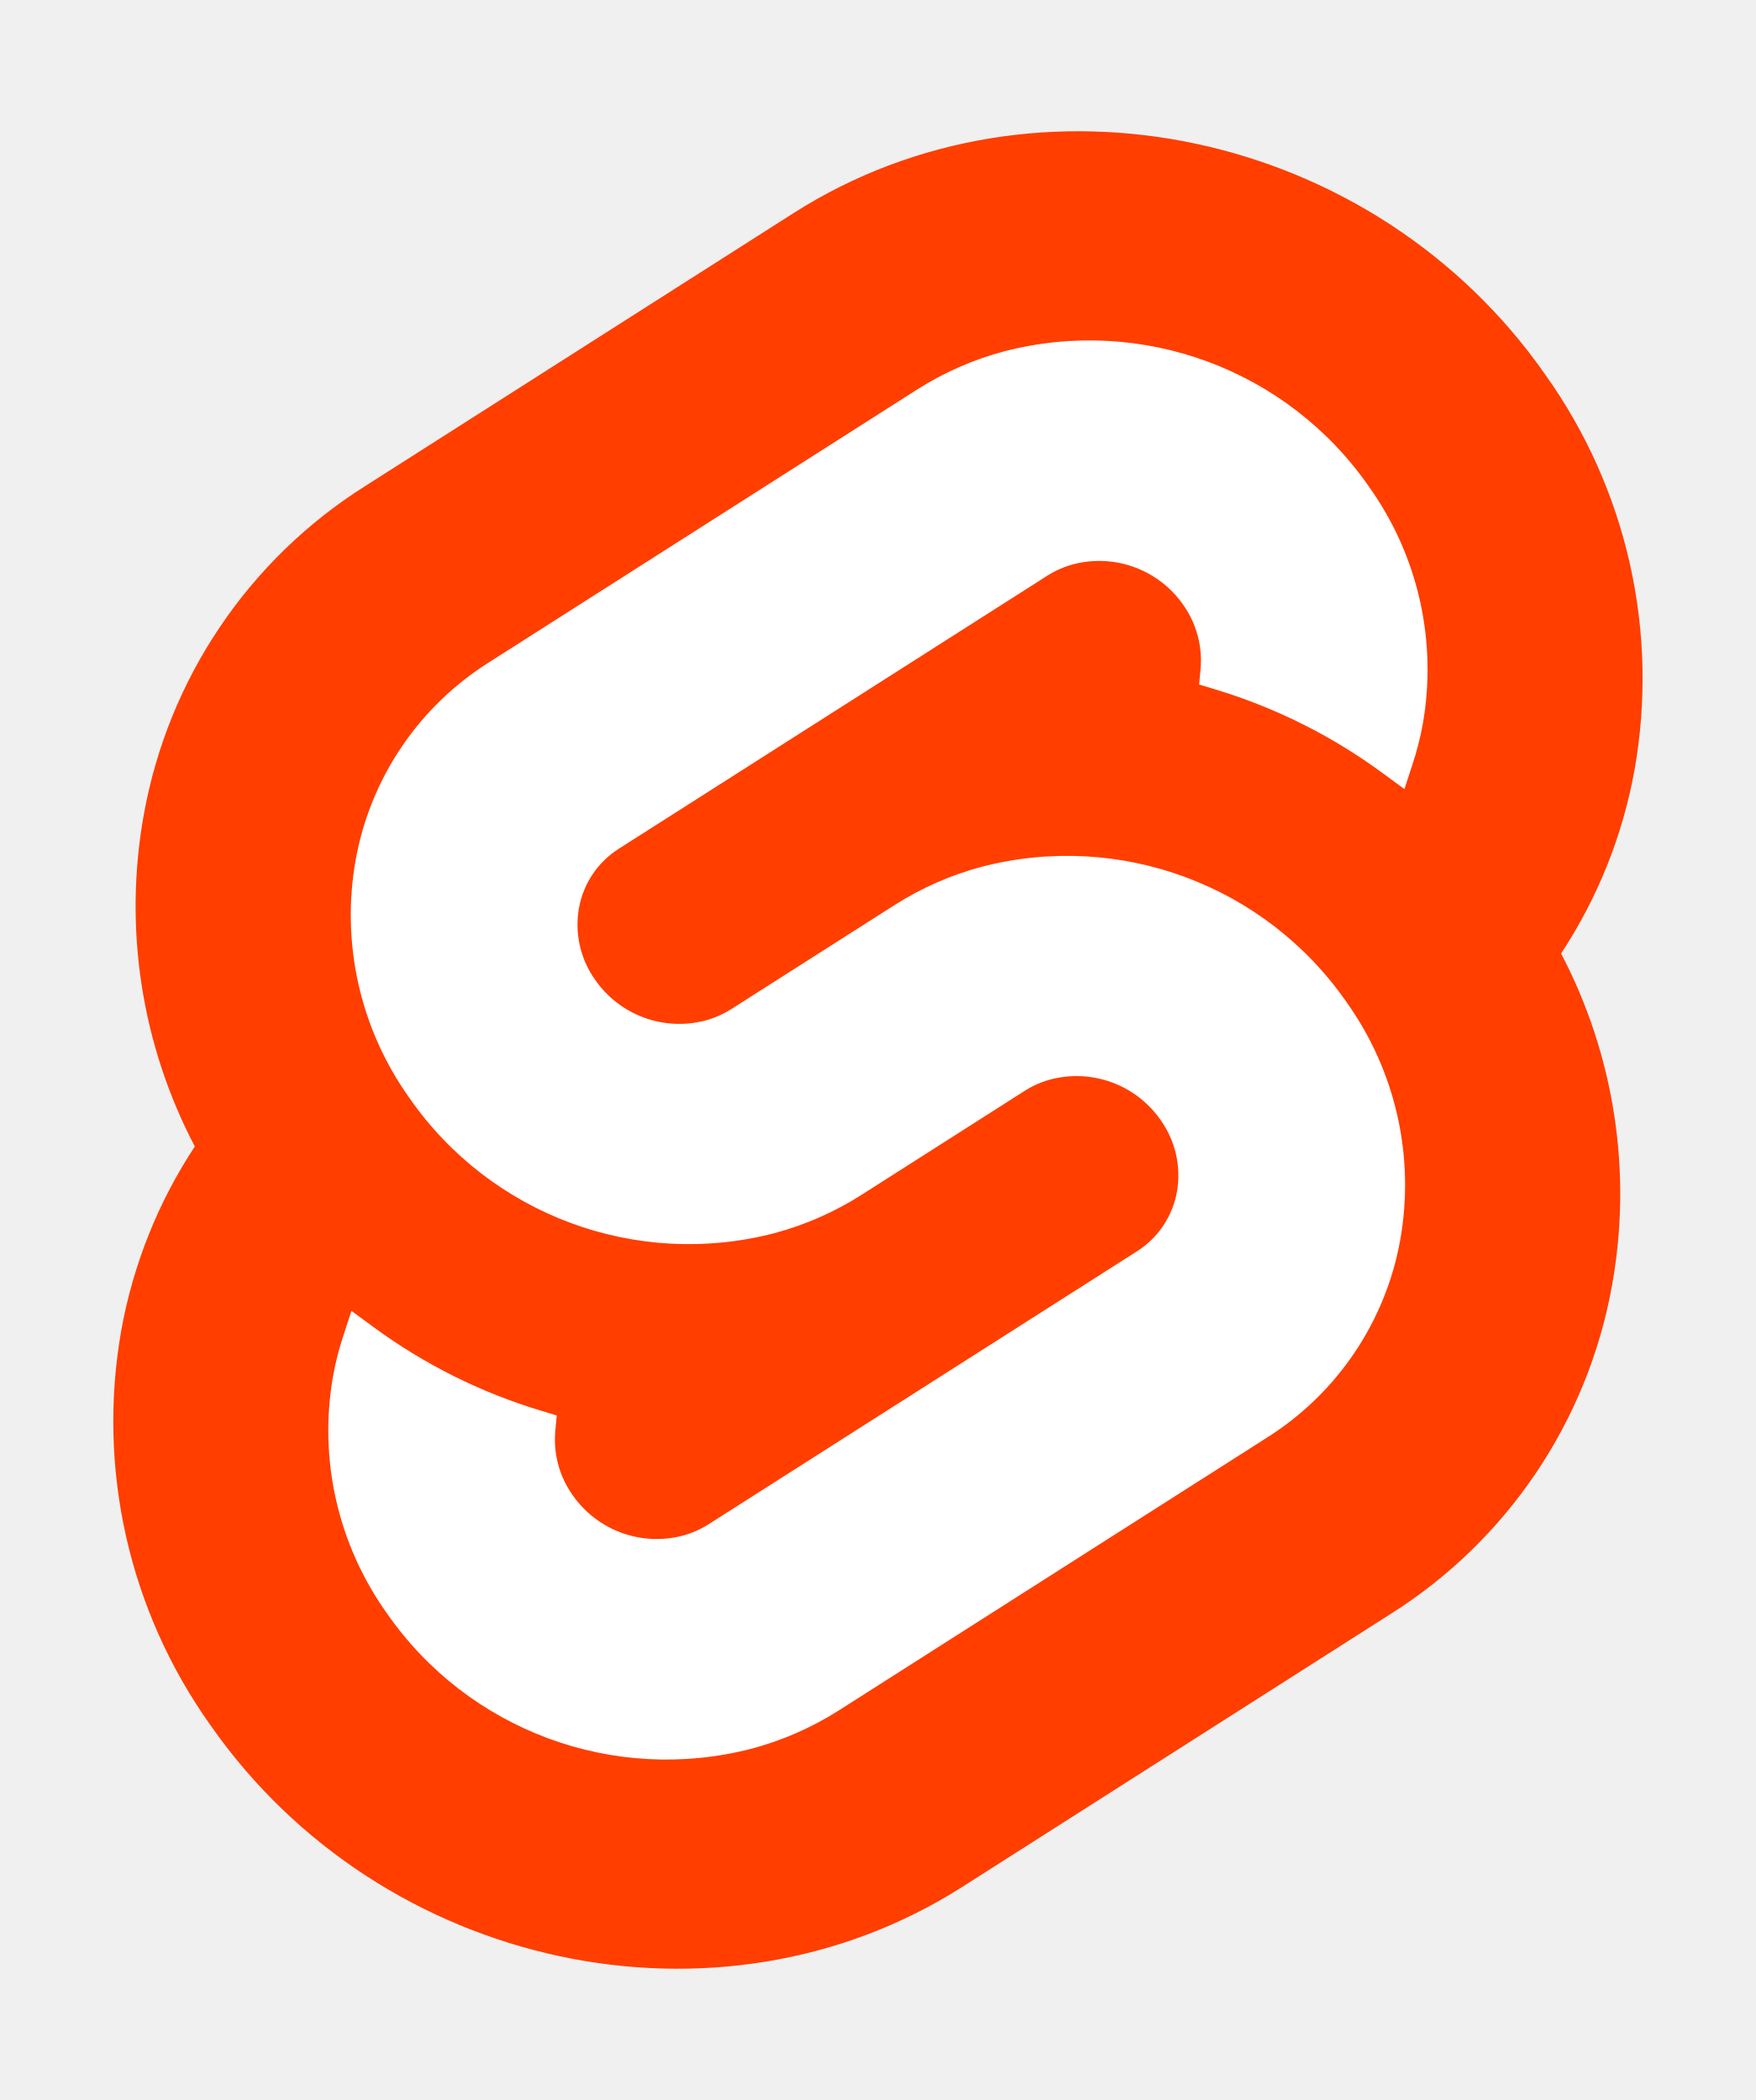
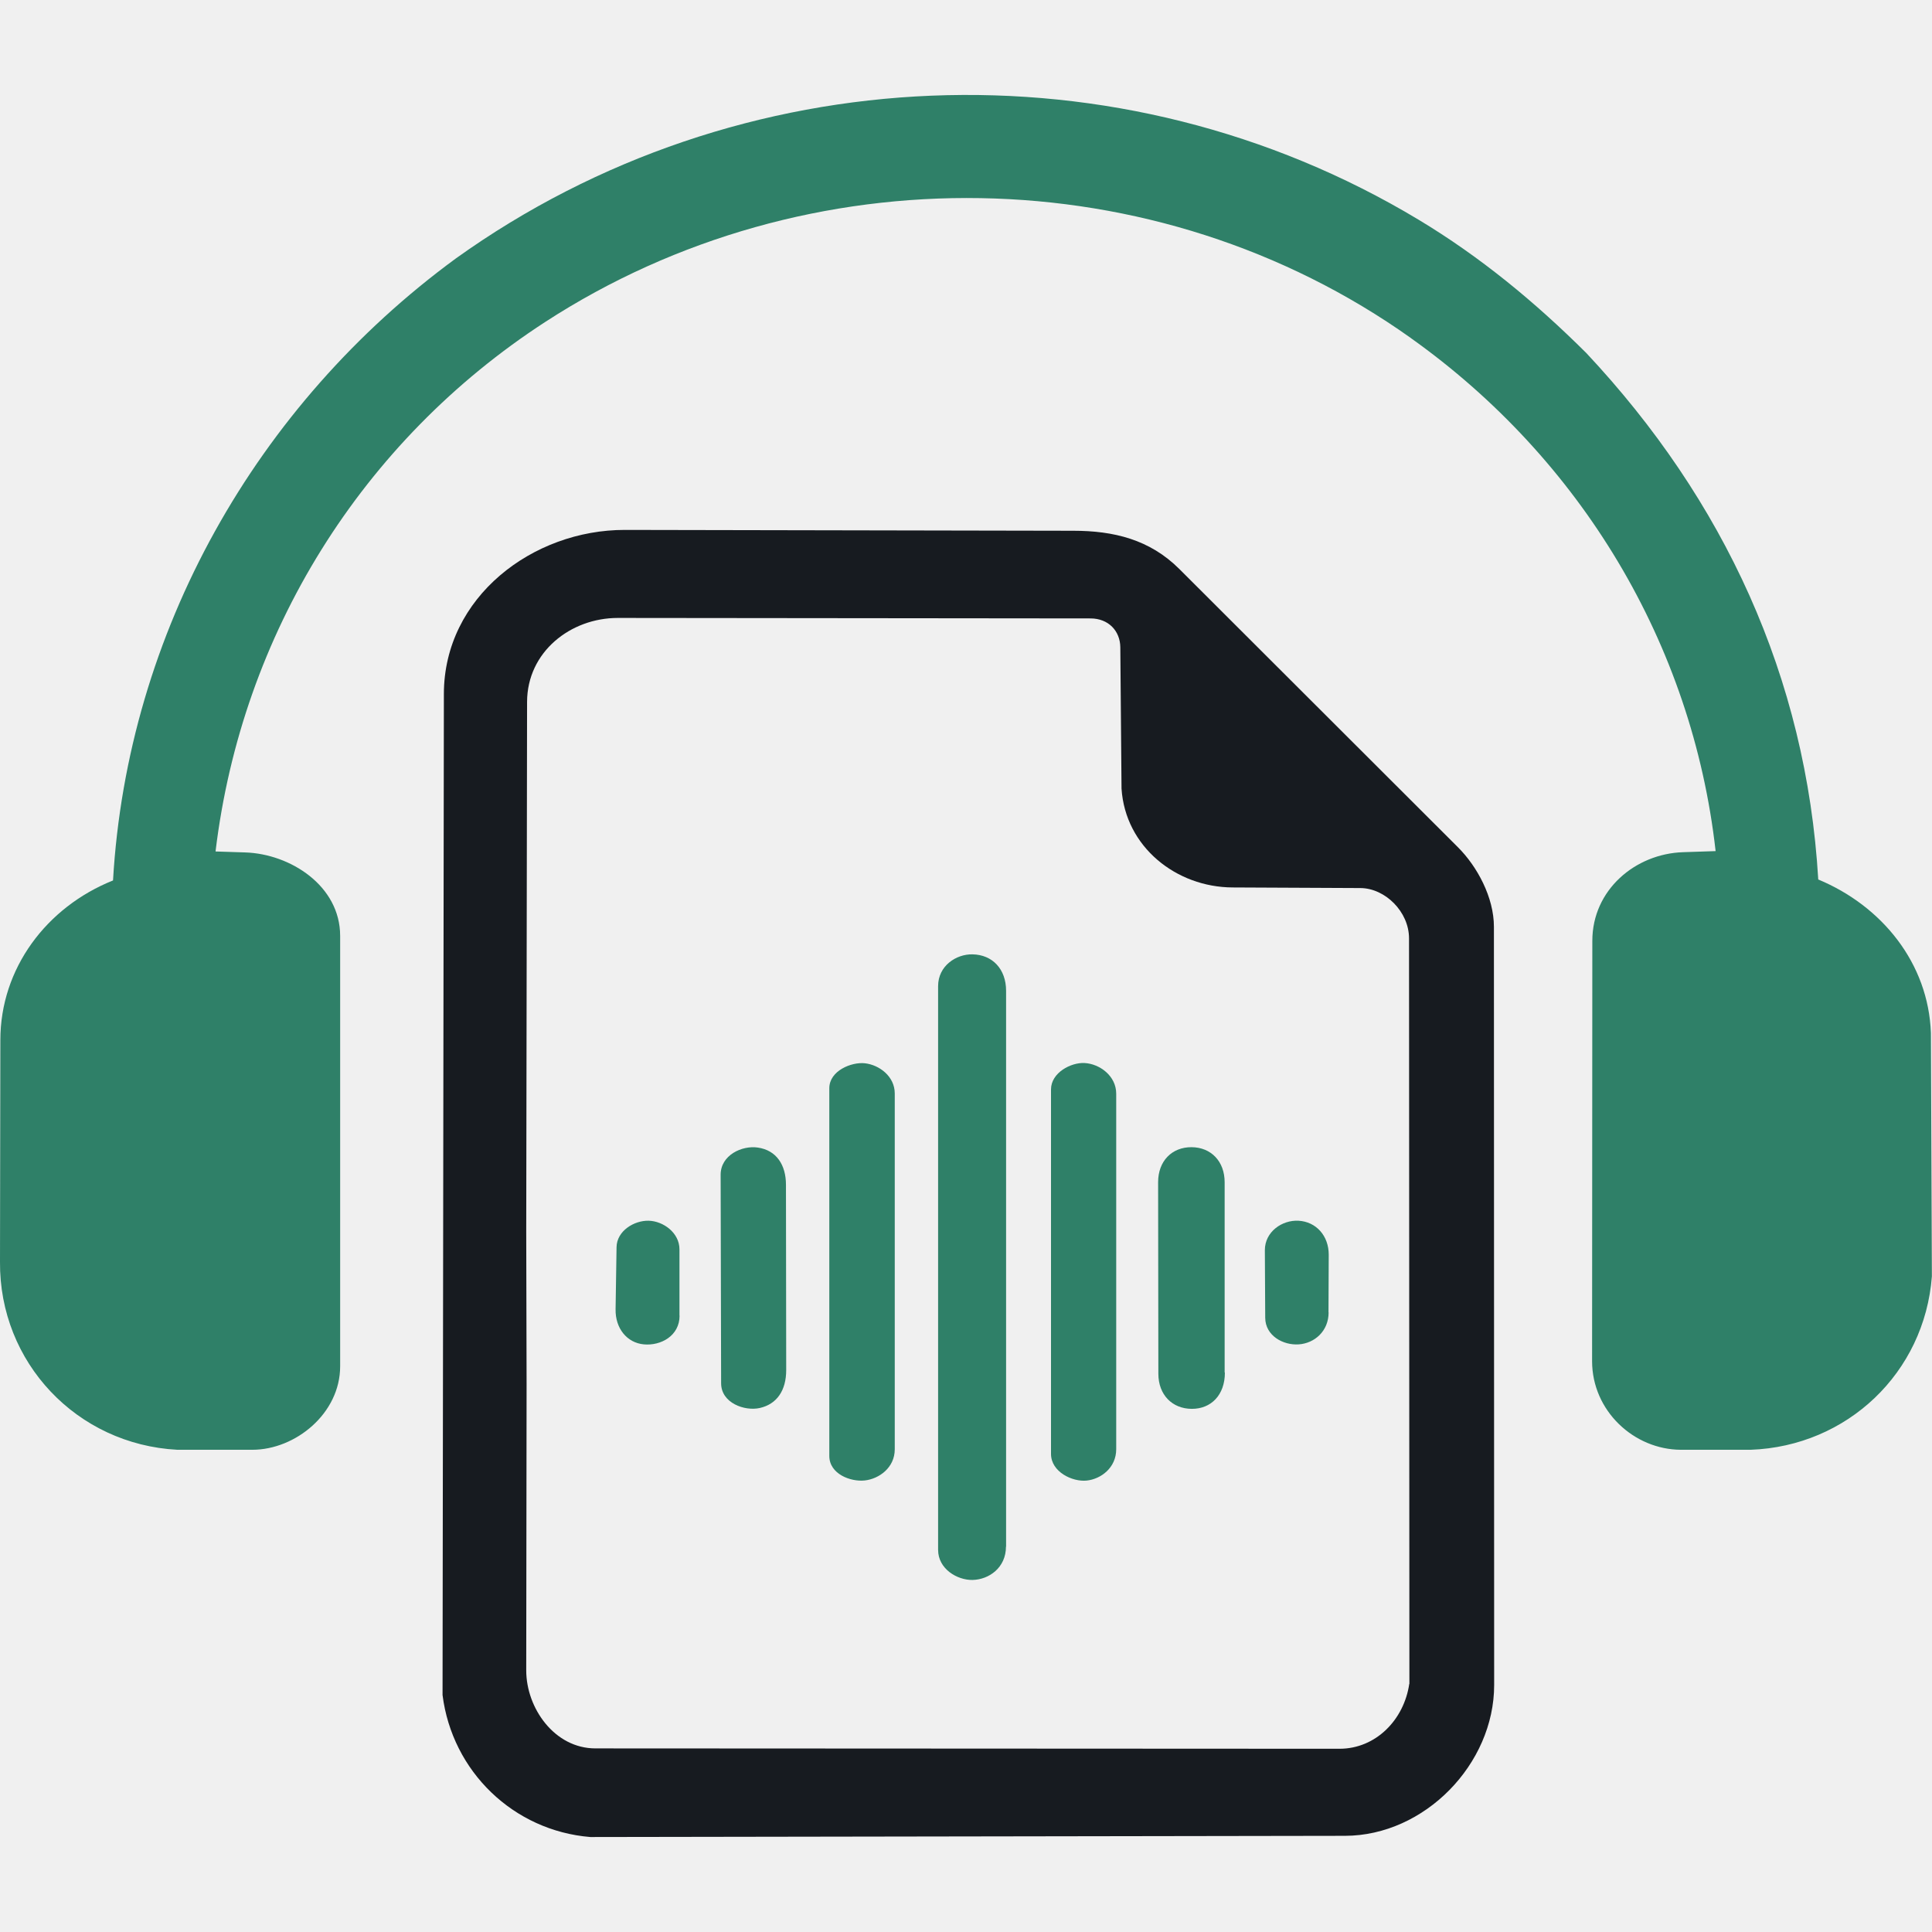
- <svg xmlns="http://www.w3.org/2000/svg" width="107" height="128" viewBox="0 0 107 128">
-   <path d="M94.157 22.819c-10.4-14.885-30.94-19.297-45.792-9.835L22.282 29.608A29.92 29.92 0 0 0 8.764 49.65a31.5 31.5 0 0 0 3.108 20.231 30 30 0 0 0-4.477 11.183 31.9 31.9 0 0 0 5.448 24.116c10.402 14.887 30.942 19.297 45.791 9.835l26.083-16.624A29.92 29.92 0 0 0 98.235 78.35a31.53 31.53 0 0 0-3.105-20.232 30 30 0 0 0 4.474-11.182 31.88 31.88 0 0 0-5.447-24.116" style="fill:#ff3e00" />
-   <path d="M45.817 106.582a20.72 20.72 0 0 1-22.237-8.243 19.17 19.17 0 0 1-3.277-14.503 18 18 0 0 1 .624-2.435l.49-1.498 1.337.981a33.6 33.6 0 0 0 10.203 5.098l.97.294-.09.968a5.85 5.85 0 0 0 1.052 3.878 6.24 6.24 0 0 0 6.695 2.485 5.8 5.8 0 0 0 1.603-.704L69.27 76.28a5.43 5.43 0 0 0 2.45-3.631 5.8 5.8 0 0 0-.987-4.371 6.24 6.24 0 0 0-6.698-2.487 5.7 5.7 0 0 0-1.6.704l-9.953 6.345a19 19 0 0 1-5.296 2.326 20.72 20.72 0 0 1-22.237-8.243 19.17 19.17 0 0 1-3.277-14.502 17.99 17.99 0 0 1 8.13-12.052l26.081-16.623a19 19 0 0 1 5.3-2.329 20.72 20.72 0 0 1 22.237 8.243 19.17 19.17 0 0 1 3.277 14.503 18 18 0 0 1-.624 2.435l-.49 1.498-1.337-.98a33.6 33.6 0 0 0-10.203-5.1l-.97-.294.09-.968a5.86 5.86 0 0 0-1.052-3.878 6.24 6.24 0 0 0-6.696-2.485 5.8 5.8 0 0 0-1.602.704L37.73 51.72a5.42 5.42 0 0 0-2.449 3.63 5.79 5.79 0 0 0 .986 4.372 6.24 6.24 0 0 0 6.698 2.486 5.8 5.8 0 0 0 1.602-.704l9.952-6.342a19 19 0 0 1 5.295-2.328 20.72 20.72 0 0 1 22.237 8.242 19.17 19.17 0 0 1 3.277 14.503 18 18 0 0 1-8.13 12.053l-26.081 16.622a19 19 0 0 1-5.3 2.328" style="fill:#fff" />
+ <svg xmlns="http://www.w3.org/2000/svg" viewBox="0 0 160 160" role="img">
+   <style>
+ 		.headphones,
+ 		.wave {
+ 			fill: #2f8068;
+ 		}
+ 
+ 		.paper {
+ 			fill: #171b20;
+ 		}
+ 
+ 		@media (prefers-color-scheme: dark) {
+ 			.headphones,
+ 			.wave {
+ 				fill: #9fcfb9;
+ 			}
+ 
+ 			.paper {
+ 				fill: #f2efe9;
+ 			}
+ 		}
+ 	</style>
+   <g transform="translate(0 7.865)">
+     <path class="headphones" d="M116.87 20.15C95.71 5.09 66.85 4.71 45.15 18.8 29.96 28.66 20.02 44.62 17.85 62.65l2.46.08c3.73.12 7.86 2.76 7.86 6.91v35.65c0 3.9-3.7 6.91-7.28 6.91h-6.2C6.36 111.76-.07 104.97 0 96.63l.03-18.36c0-5.93 3.81-11.01 9.33-13.22 1.19-20.54 11.85-39.39 28.39-51.51C61.19-3.25 92.75-4.55 117.48 10.33c5.12 3.08 9.65 6.82 13.89 11.04 11.4 12.16 18.22 26.84 19.21 43.6 5.29 2.2 9.12 6.94 9.33 12.71l.08 20.16c-.61 7.99-7.02 14.07-15.01 14.36h-5.76c-3.91-.01-7.37-3.23-7.37-7.34l.02-34.81c0-4.22 3.56-7.21 7.51-7.34l2.7-.09c-1.93-17.19-11.19-32.49-25.23-42.48Z" />
+     <path class="paper" d="m123.72 68.88.02 62.8c0 6.55-5.76 12.48-12.36 12.49l-62.49.1c-6.36-.52-11.44-5.42-12.24-11.76l.11-82.91c.01-8.03 7.37-13.59 14.99-13.58l37.13.07c3.35 0 6.33.72 8.78 3.16l23.09 23.06c1.58 1.58 2.97 4.13 2.97 6.58Zm-7 62.71-.03-61.74c0-2.22-1.99-4.16-4.03-4.17l-10.58-.05c-4.67-.02-8.89-3.36-9.2-8.19l-.1-11.69c-.01-1.36-.98-2.4-2.47-2.4l-39.14-.04c-3.93 0-7.51 2.82-7.52 6.95l-.07 43.87.03 12.62-.03 23.72c0 3.12 2.34 6.46 5.73 6.46l61.62.03c3.02 0 5.35-2.41 5.78-5.38Z" />
+     <g class="wave">
+       <path d="M83.31 120.22c0 1.74-1.4 2.73-2.77 2.76-1.28.02-2.85-.92-2.85-2.49V73.8c0-1.68 1.5-2.66 2.85-2.63 1.65.03 2.78 1.22 2.78 3.02v46.03Z" />
+       <path d="M92.44 112.15c0 1.55-1.28 2.48-2.45 2.6s-2.95-.71-2.95-2.21V82.36c0-1.4 1.67-2.25 2.77-2.19 1.25.06 2.63 1.06 2.63 2.54v29.45Z" />
+       <path d="M74.1 112.16c0 1.53-1.31 2.45-2.48 2.58s-2.94-.53-2.94-2.03V82.26c0-1.46 1.85-2.19 2.94-2.07 1.19.13 2.48 1.08 2.48 2.5v29.47Z" />
+       <path d="M101.44 105.81c0 1.85-1.14 3.01-2.75 3s-2.76-1.16-2.76-2.91l-.02-15.86c0-1.76 1.15-2.91 2.77-2.9s2.74 1.18 2.74 2.9v15.76Z" />
+       <path d="M65.11 105.6c0 1.68-.77 2.82-2.19 3.14-1.25.28-3.2-.41-3.2-2.05l-.04-17.27c0-1.63 1.78-2.44 3.07-2.25 1.56.22 2.34 1.45 2.34 3.08l.02 15.35Z" />
+       <path d="M110.03 100.82c0 1.56-1.17 2.56-2.47 2.65s-2.77-.72-2.78-2.2l-.03-5.6c0-1.53 1.43-2.51 2.78-2.44 1.47.08 2.51 1.25 2.51 2.81l-.02 4.79Z" />
+       <path d="M56.28 101.09c0 1.68-1.56 2.51-2.96 2.38s-2.37-1.33-2.34-2.91l.08-5.14c.02-1.35 1.46-2.22 2.66-2.19s2.55.99 2.55 2.37v5.49Z" />
+     </g>
+   </g>
</svg>
